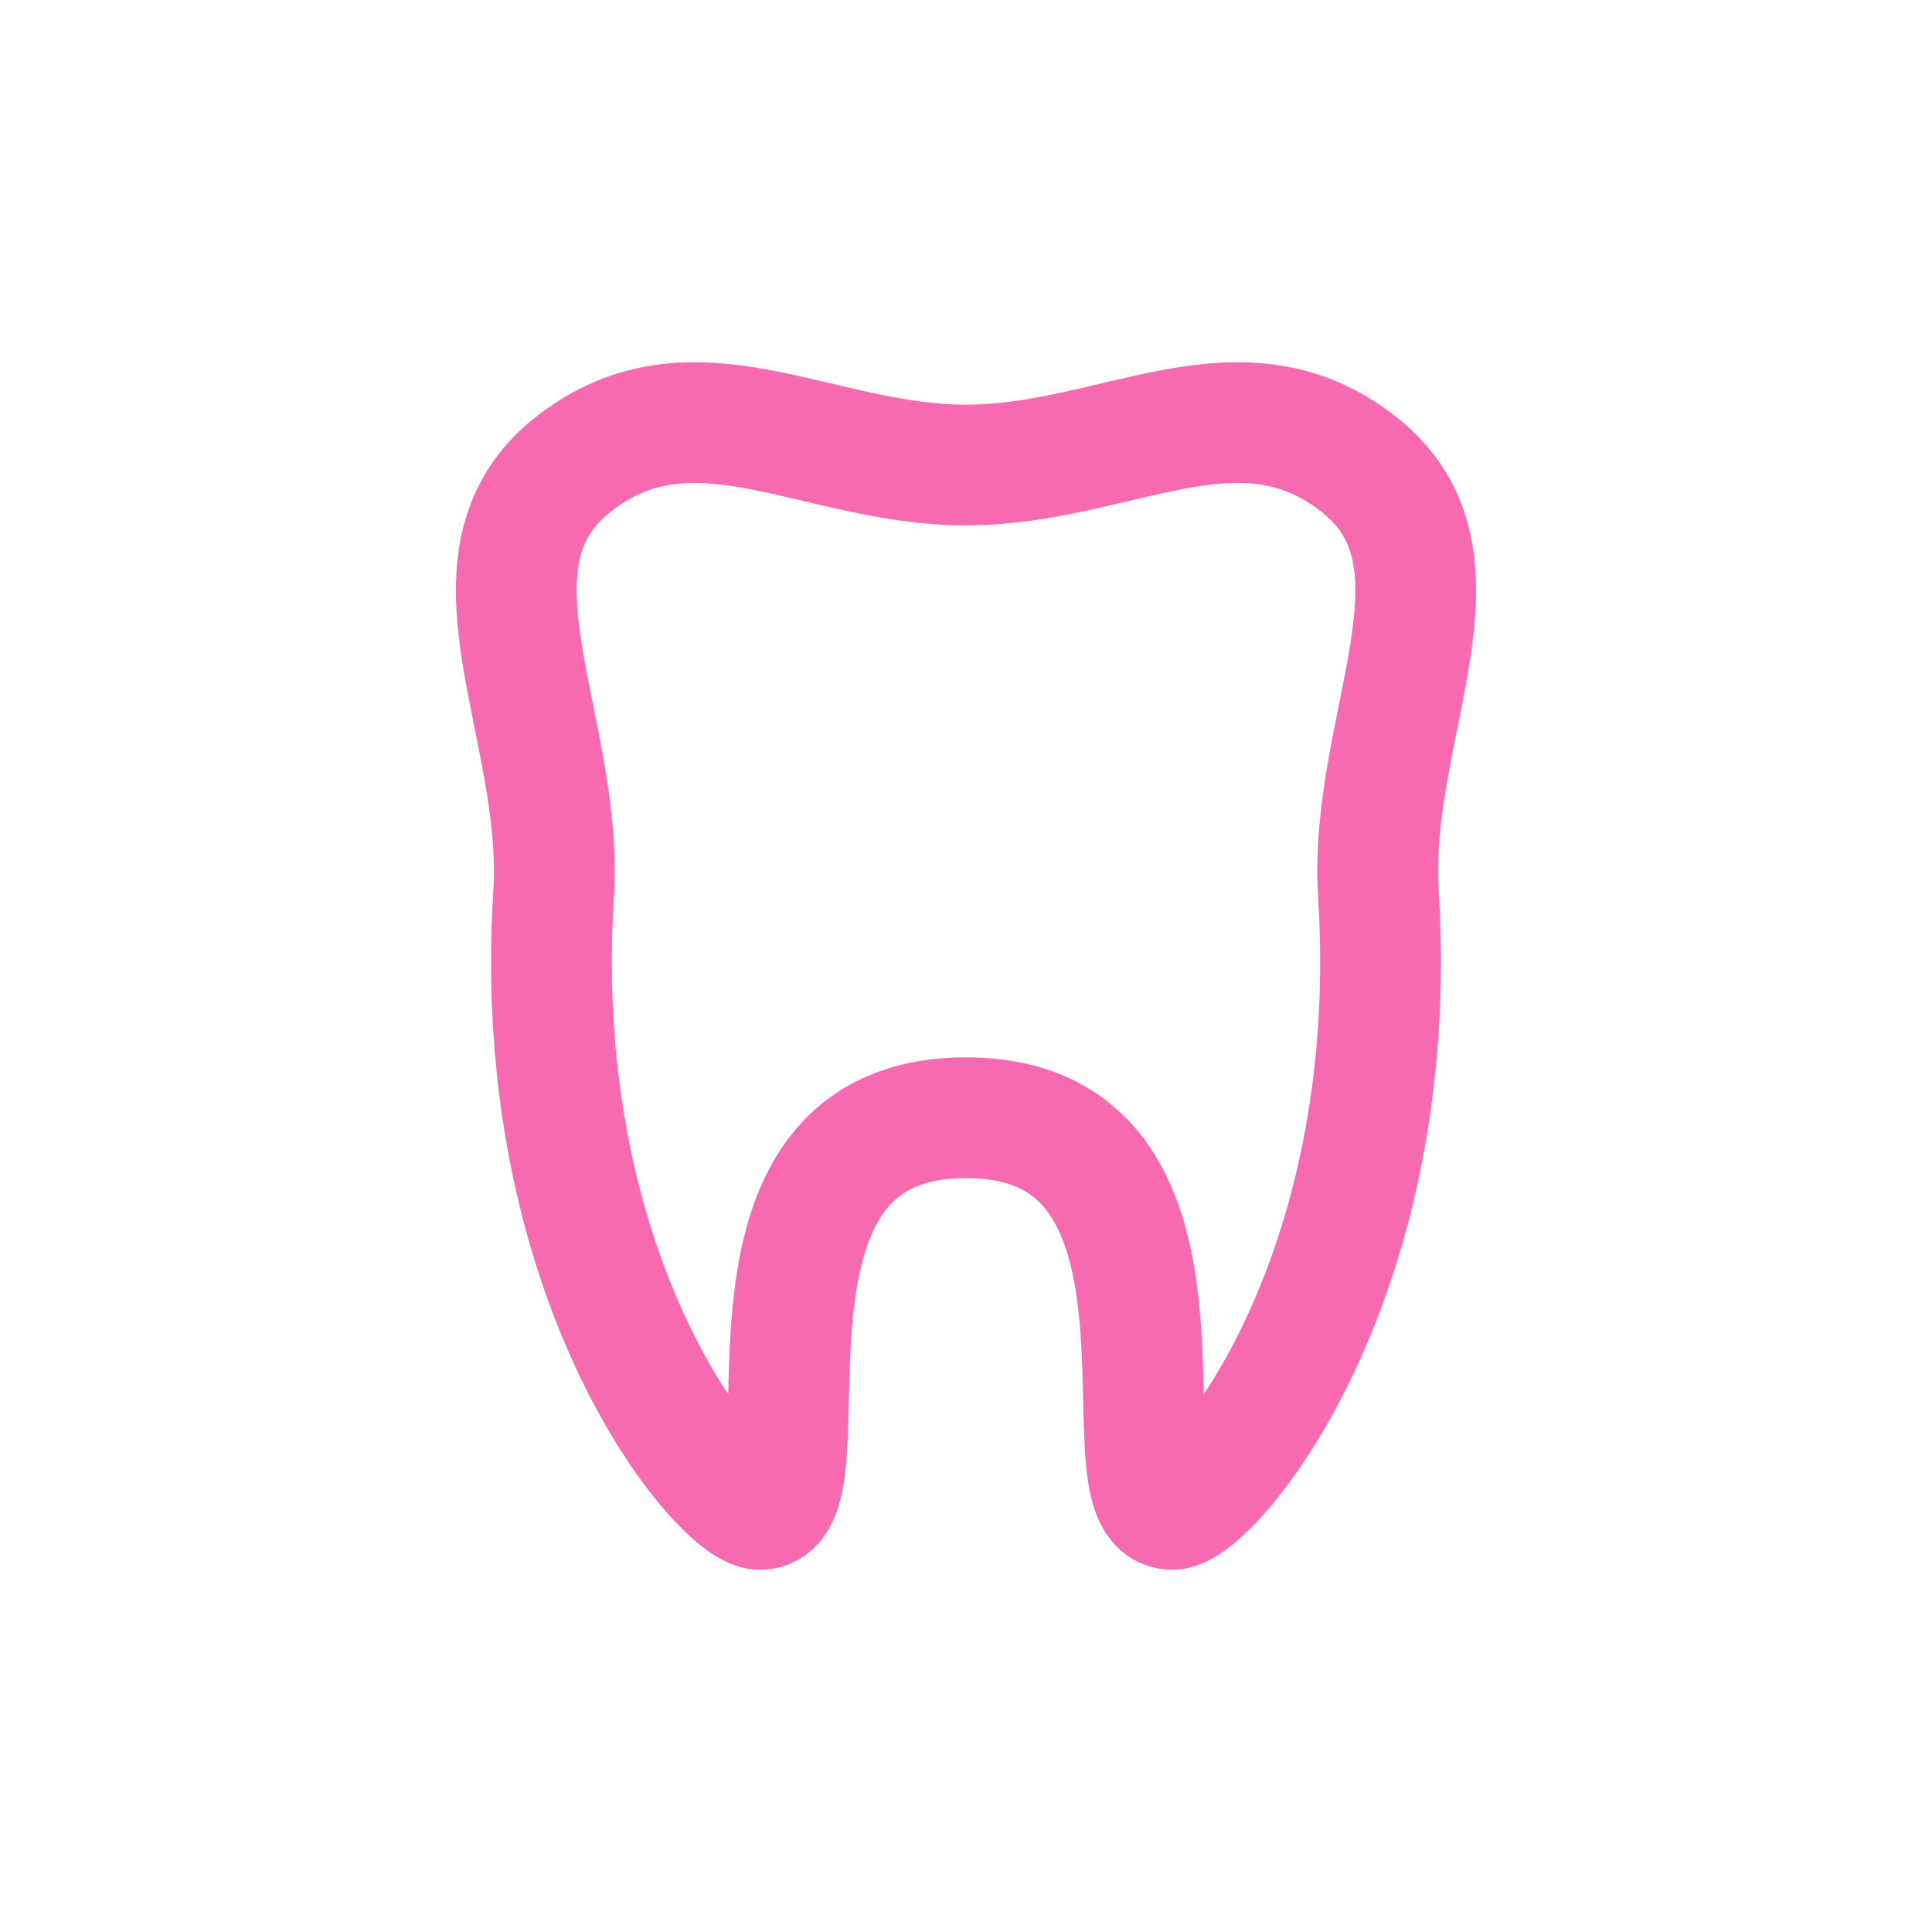
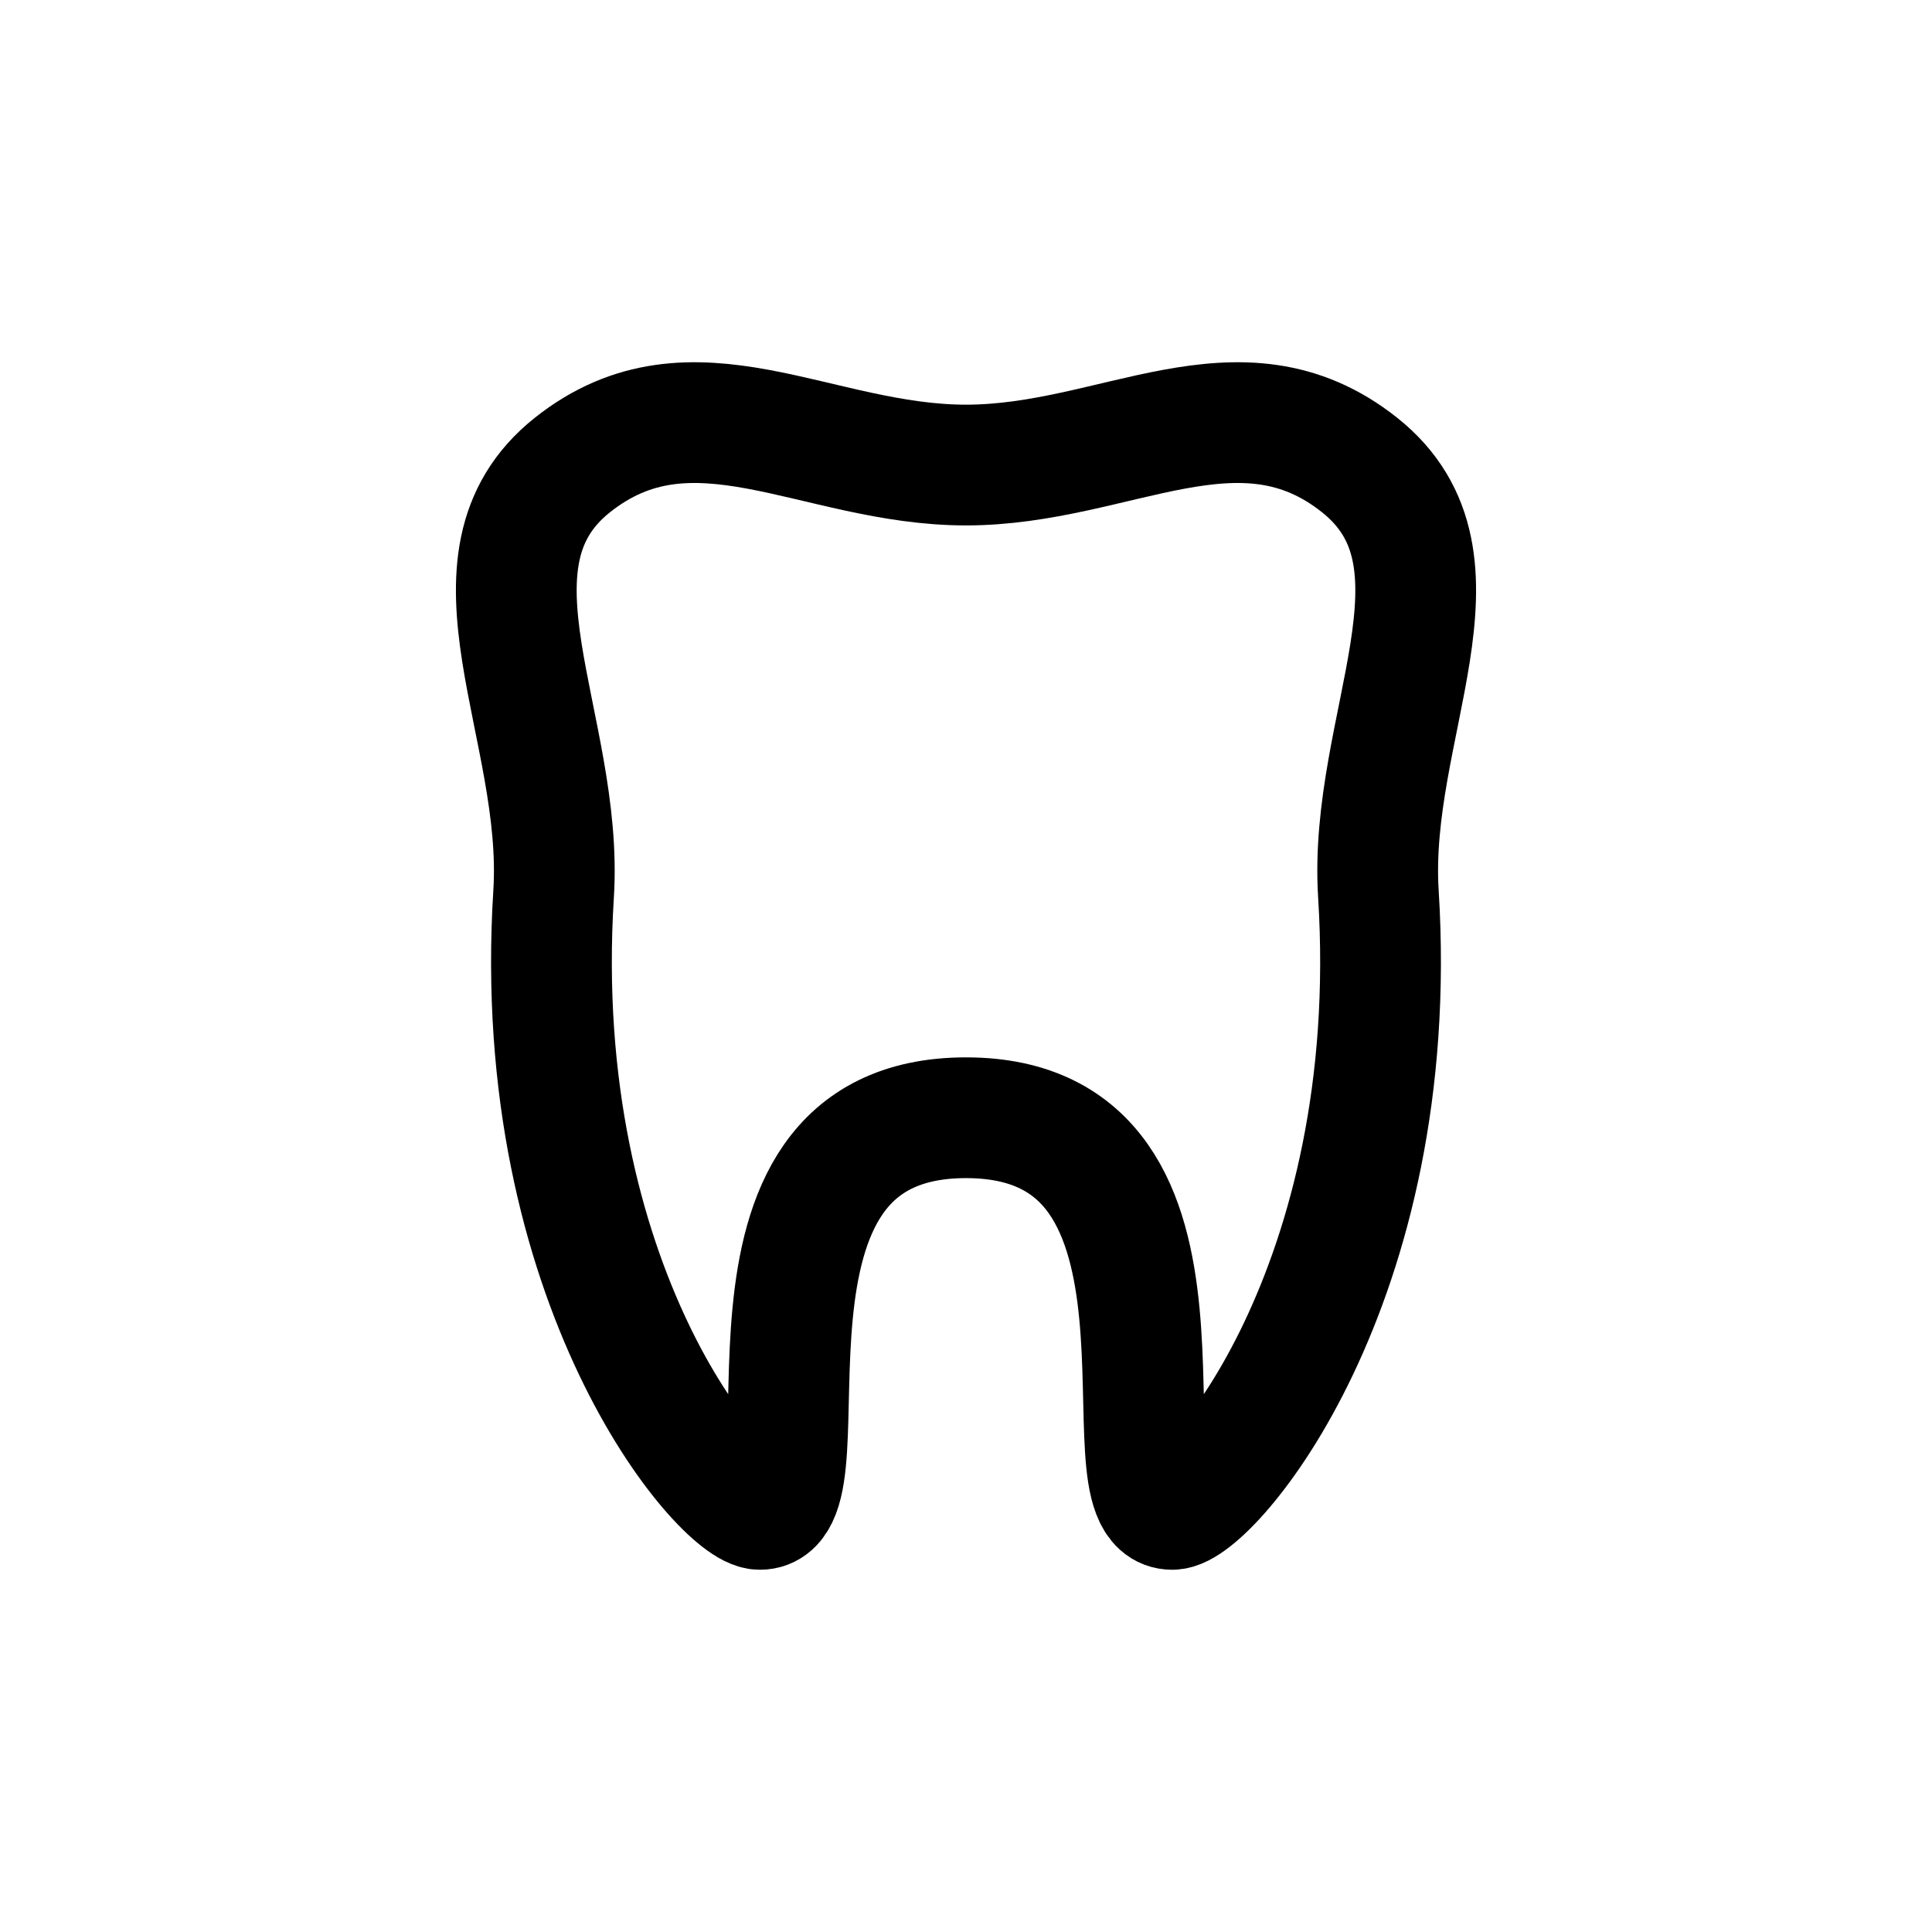
<svg xmlns="http://www.w3.org/2000/svg" width="24" height="24" viewBox="0 0 24 24" fill="none">
-   <path d="M16.89 5.777C15.398 4.591 13.863 5.777 12 5.777C10.137 5.777 8.602 4.591 7.11 5.777C5.618 6.964 7.008 9.024 6.877 11.105C6.572 15.97 8.973 18.75 9.439 18.75C10.37 18.75 8.74 13.885 12 13.885C15.26 13.885 13.63 18.75 14.562 18.75C15.027 18.75 17.428 15.97 17.123 11.105C16.992 9.024 18.382 6.964 16.89 5.777Z" stroke="#f76ab0" stroke-width="1.5" stroke-linecap="round" />
+   <path d="M16.89 5.777C15.398 4.591 13.863 5.777 12 5.777C10.137 5.777 8.602 4.591 7.11 5.777C5.618 6.964 7.008 9.024 6.877 11.105C6.572 15.97 8.973 18.75 9.439 18.75C10.37 18.75 8.74 13.885 12 13.885C15.26 13.885 13.63 18.75 14.562 18.75C15.027 18.75 17.428 15.97 17.123 11.105C16.992 9.024 18.382 6.964 16.89 5.777Z" stroke="#000" stroke-width="1.5" stroke-linecap="round" />
</svg>
